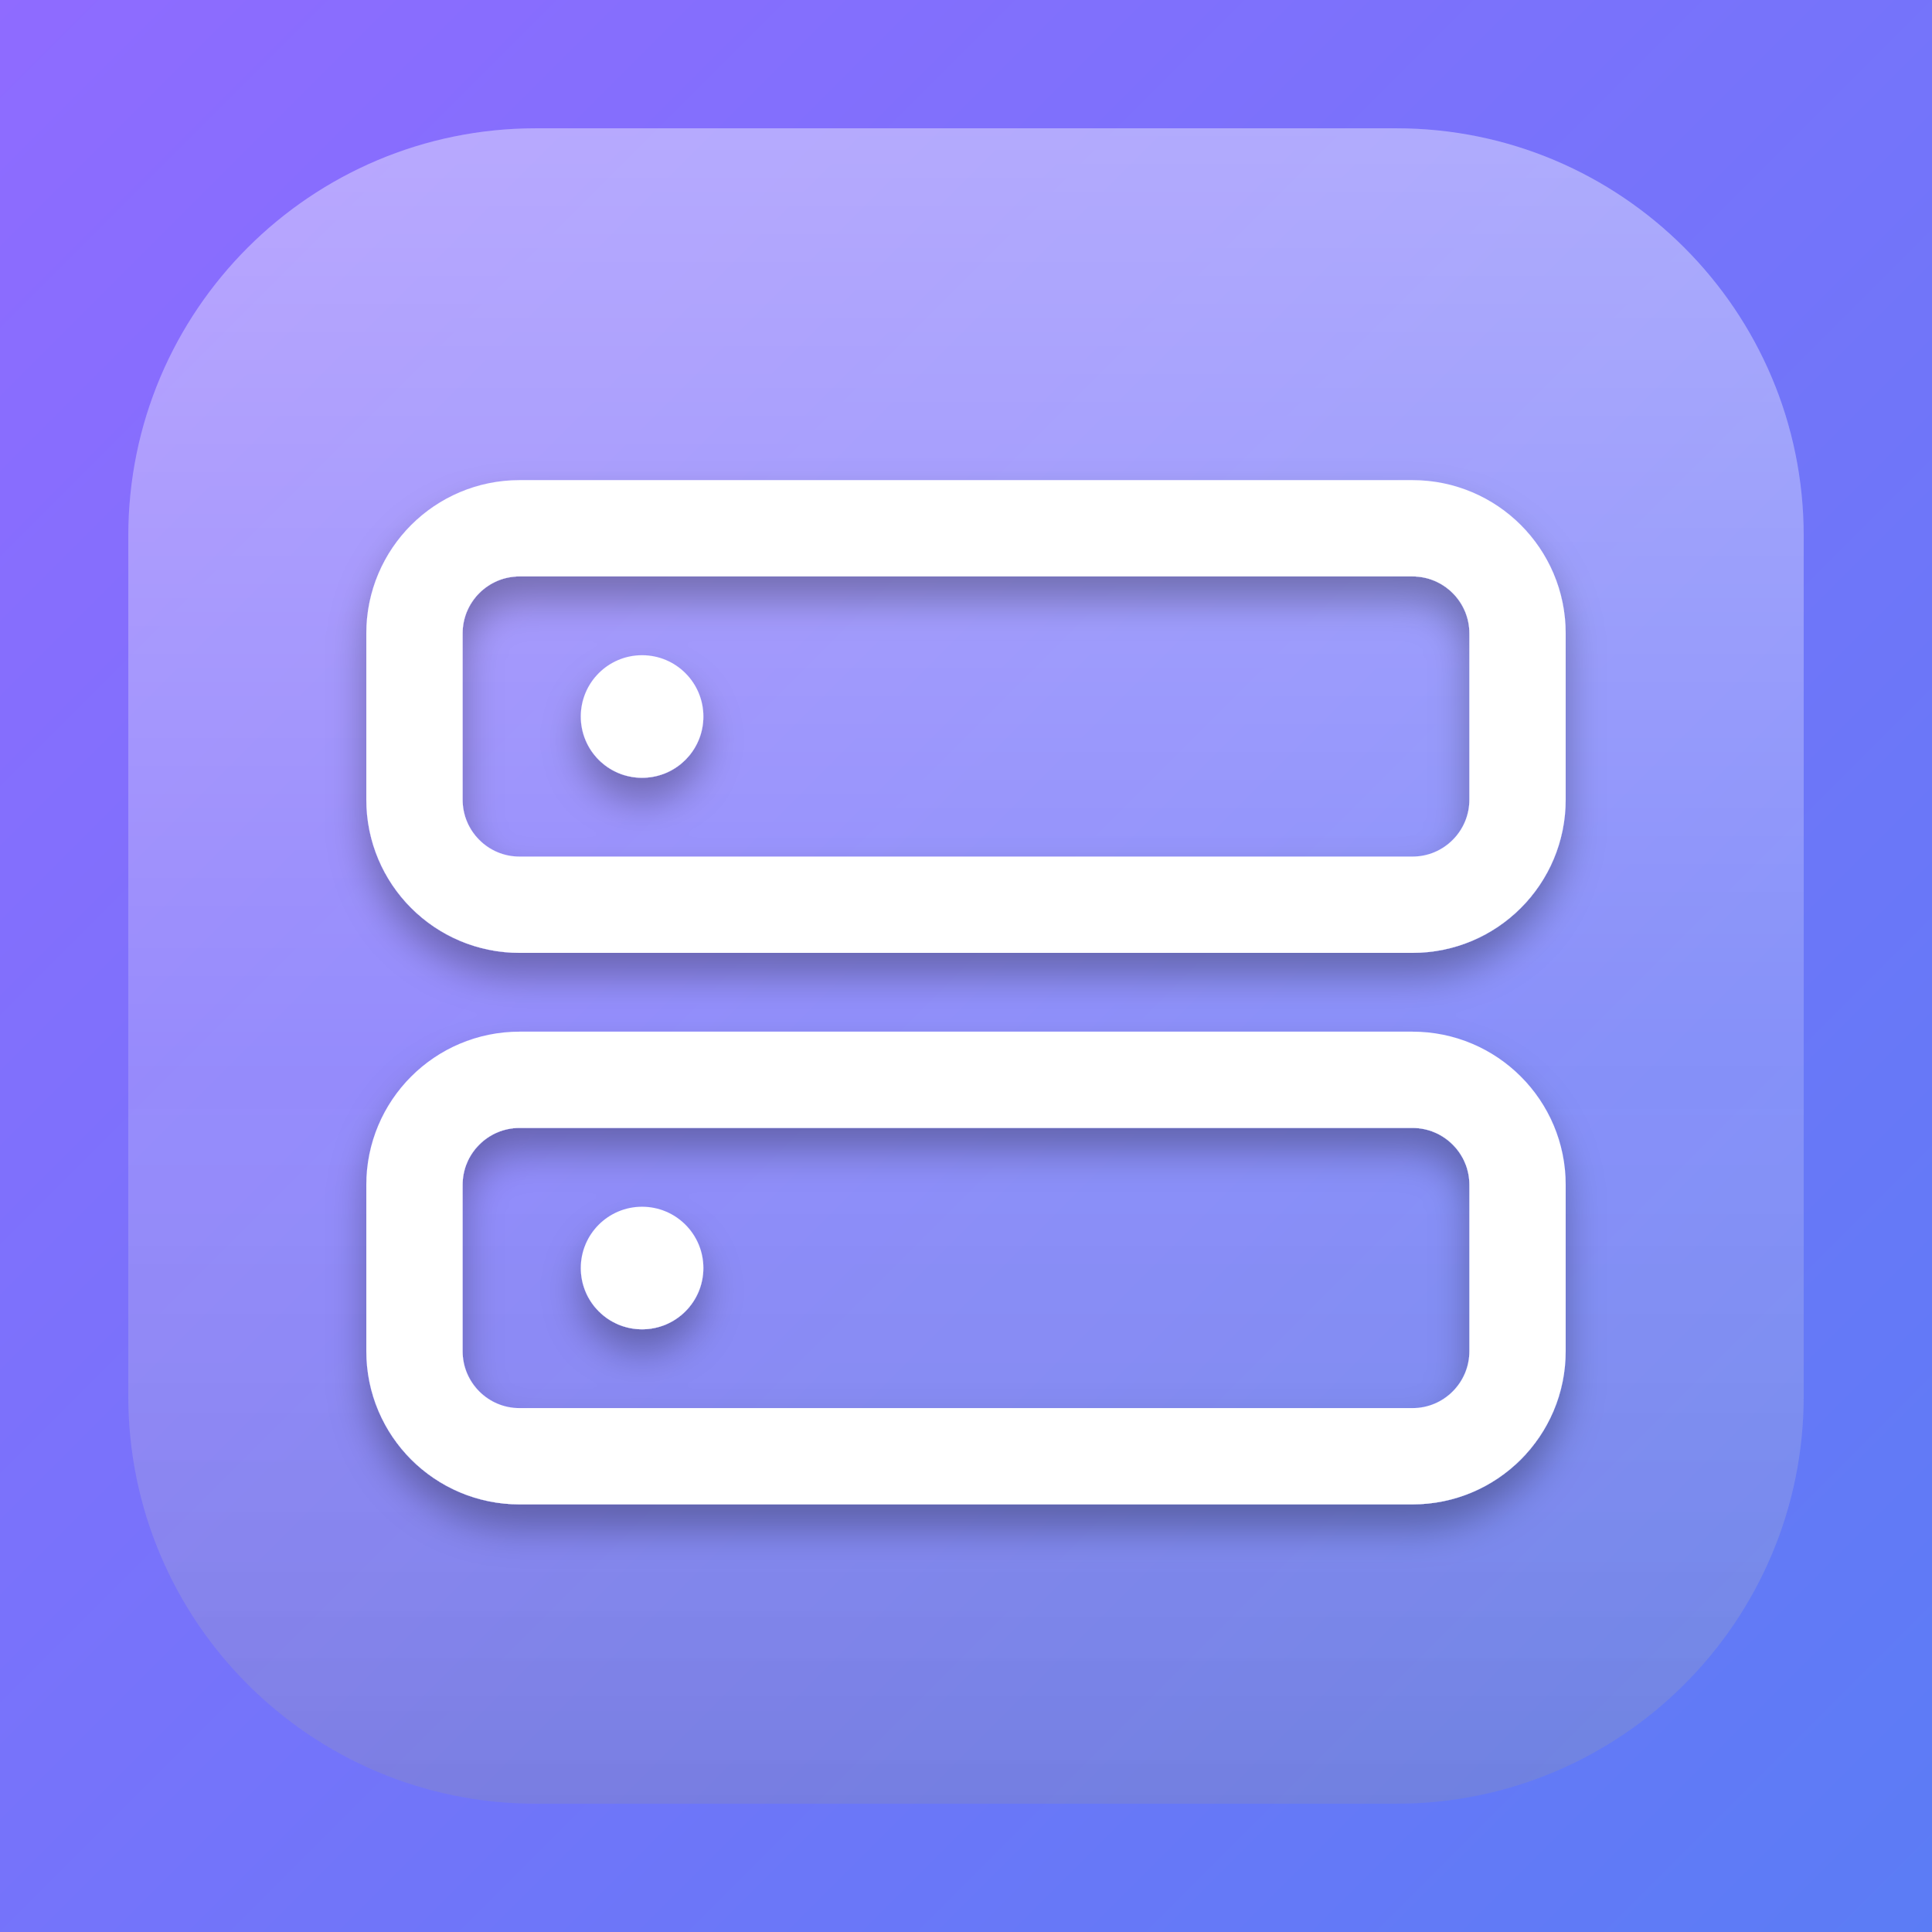
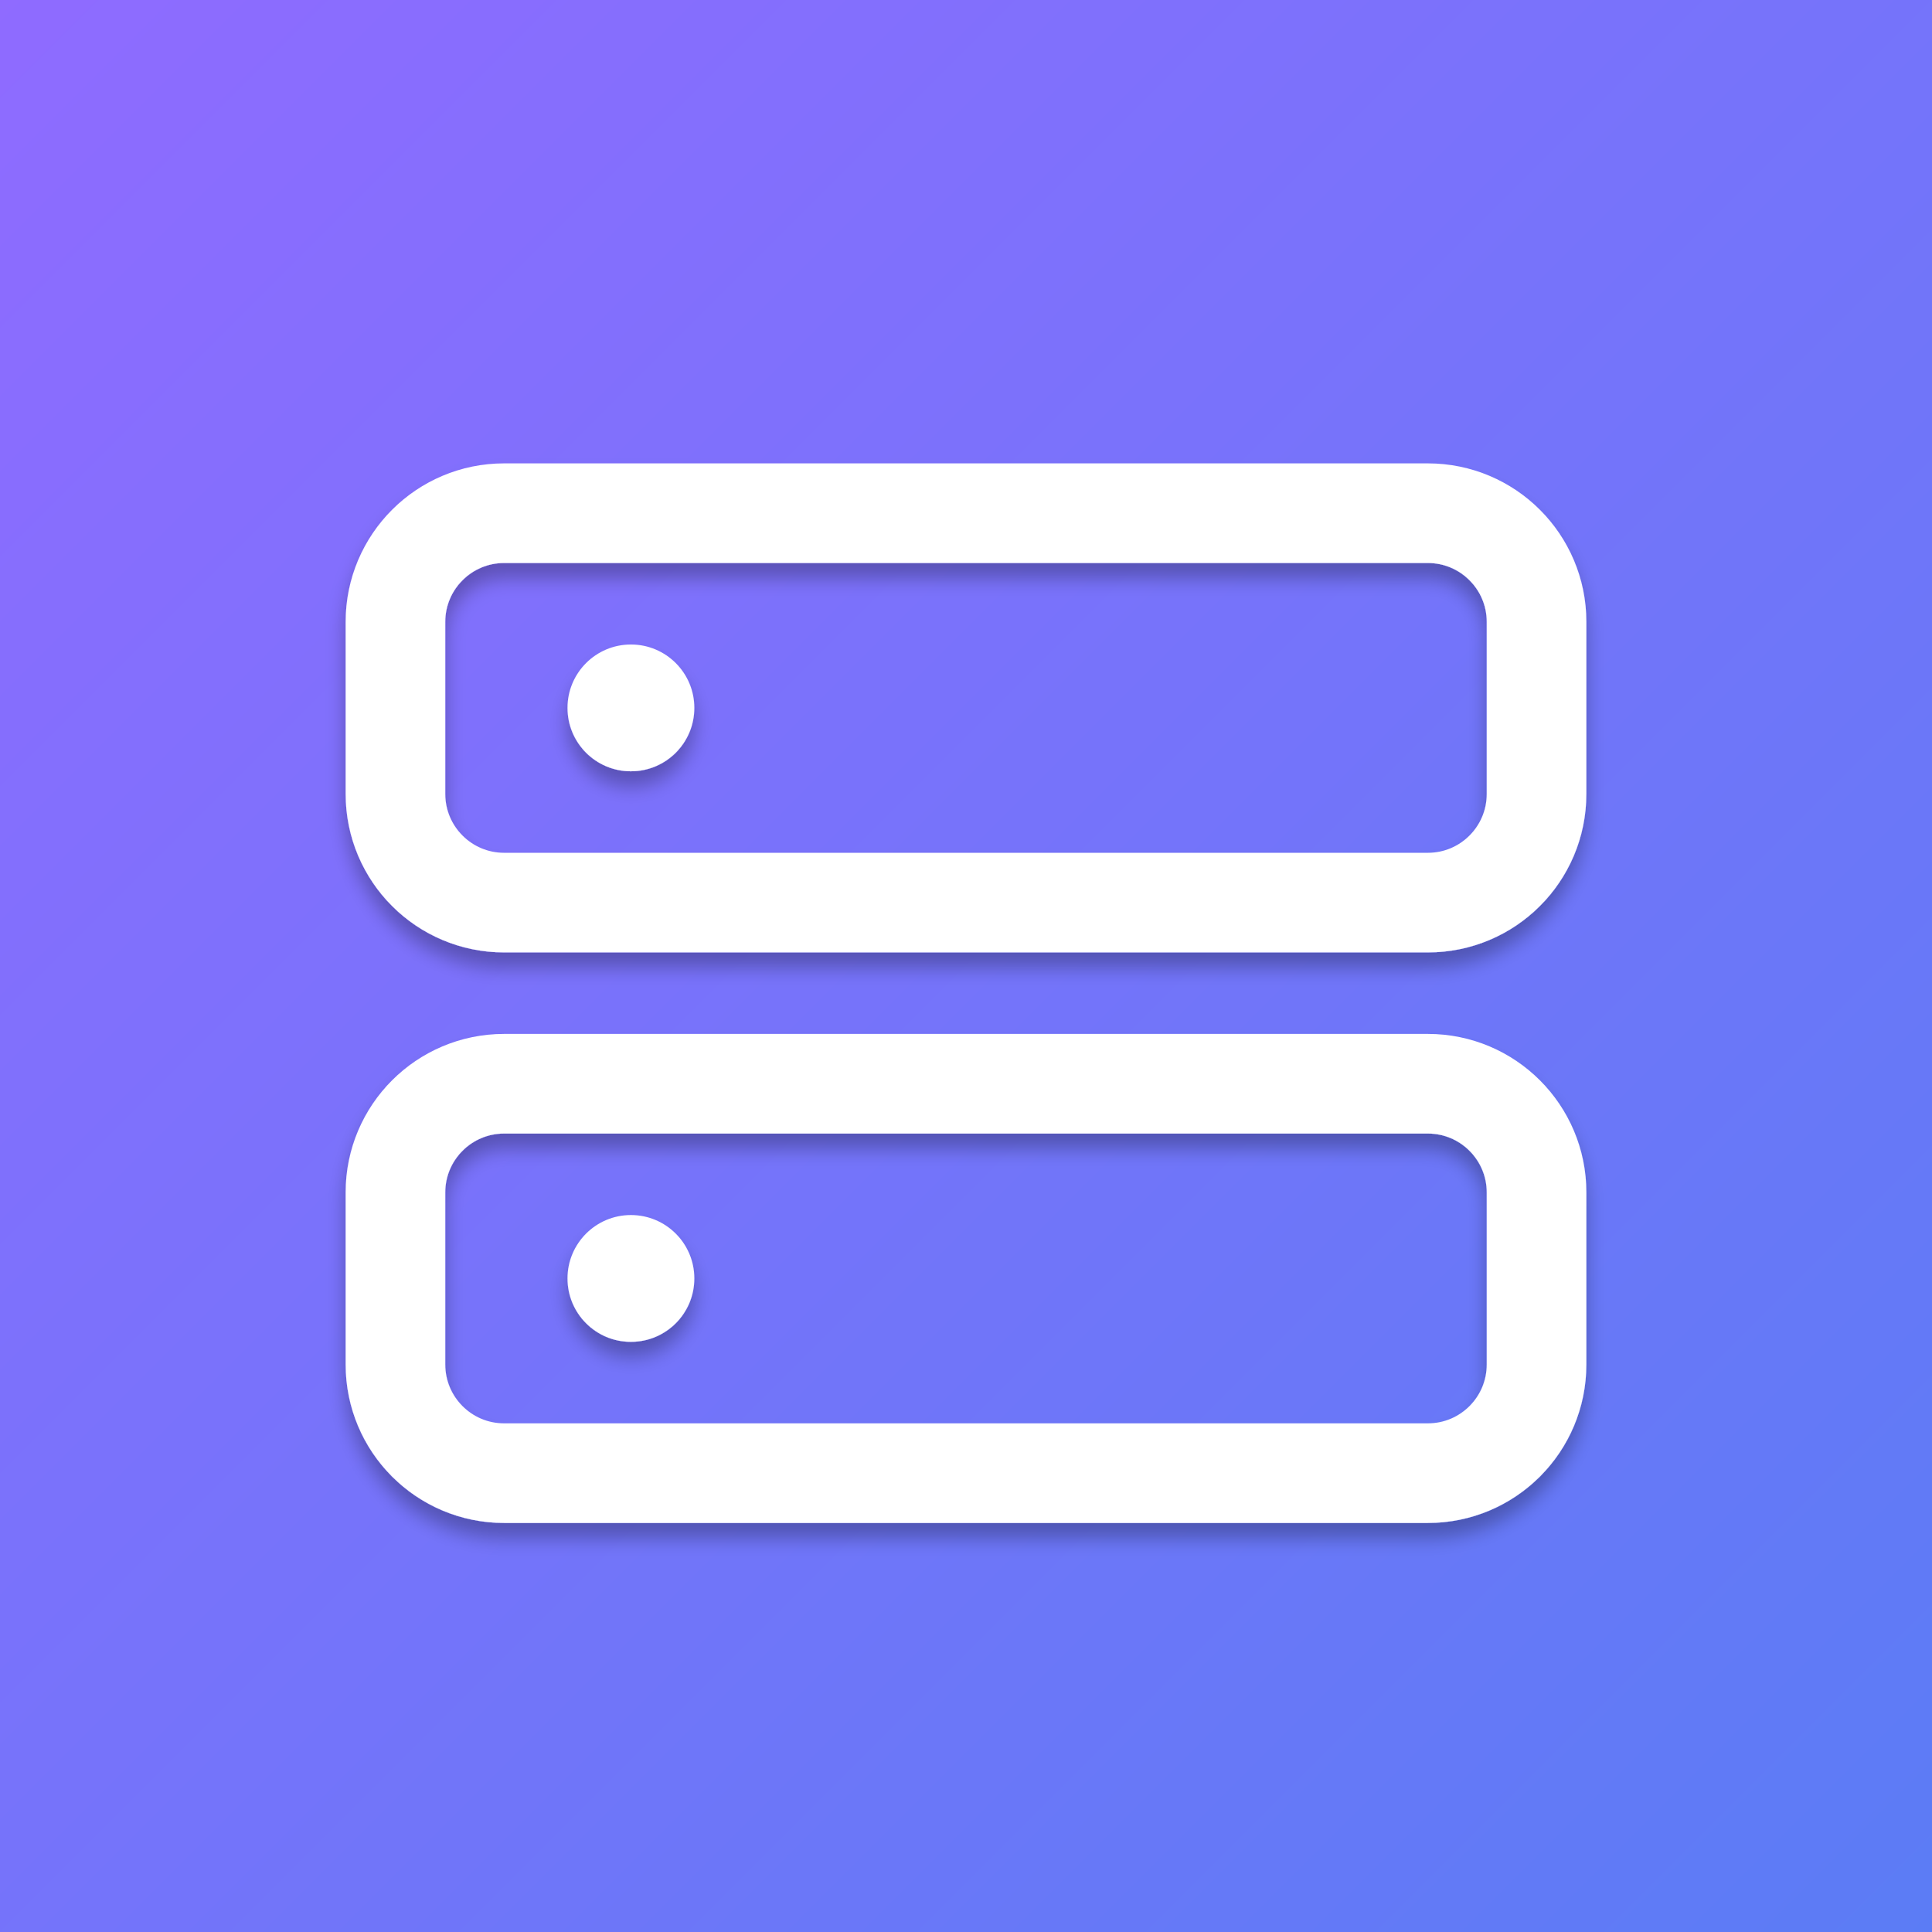
<svg xmlns="http://www.w3.org/2000/svg" viewBox="0 0 512 512">
  <defs>
    <linearGradient id="bg" x1="0" y1="0" x2="1" y2="1">
      <stop offset="0" stop-color="#8f6bff" />
      <stop offset="1" stop-color="#5b7cf5" />
    </linearGradient>
-     <linearGradient id="sheen" x1="0" y1="0" x2="0" y2="1">
-       <stop offset="0" stop-color="#fff" stop-opacity=".30" />
-       <stop offset=".55" stop-color="#fff" stop-opacity=".04" />
-       <stop offset="1" stop-color="#000" stop-opacity=".10" />
-     </linearGradient>
    <filter id="sh" x="-20%" y="-20%" width="140%" height="150%">
-       <feDropShadow dx="0" dy="6" stdDeviation="5" flood-color="#000" flood-opacity=".30" />
+       <feDropShadow dx="0" dy="4" stdDeviation="2.5" flood-color="#000" flood-opacity=".28" />
    </filter>
  </defs>
  <rect width="512" height="512" fill="url(#bg)" />
-   <rect x="34" y="34" width="444" height="444" rx="108" fill="#fff" fill-opacity=".16" />
-   <rect x="34" y="34" width="444" height="444" rx="108" fill="url(#sheen)" />
  <g filter="url(#sh)">
-     <g transform="translate(256 256) scale(1.16) translate(-256 -256)">
+     <g transform="translate(256 256) scale(1.2) translate(-256 -256)">
      <g fill="none" stroke="#fff" stroke-linecap="round" stroke-linejoin="round" stroke-width="22">
        <rect x="130" y="156" width="252" height="86" rx="24" />
        <rect x="130" y="282" width="252" height="86" rx="24" />
      </g>
      <g fill="#fff">
        <circle cx="182" cy="199" r="14" />
        <circle cx="182" cy="325" r="14" />
      </g>
    </g>
  </g>
</svg>
